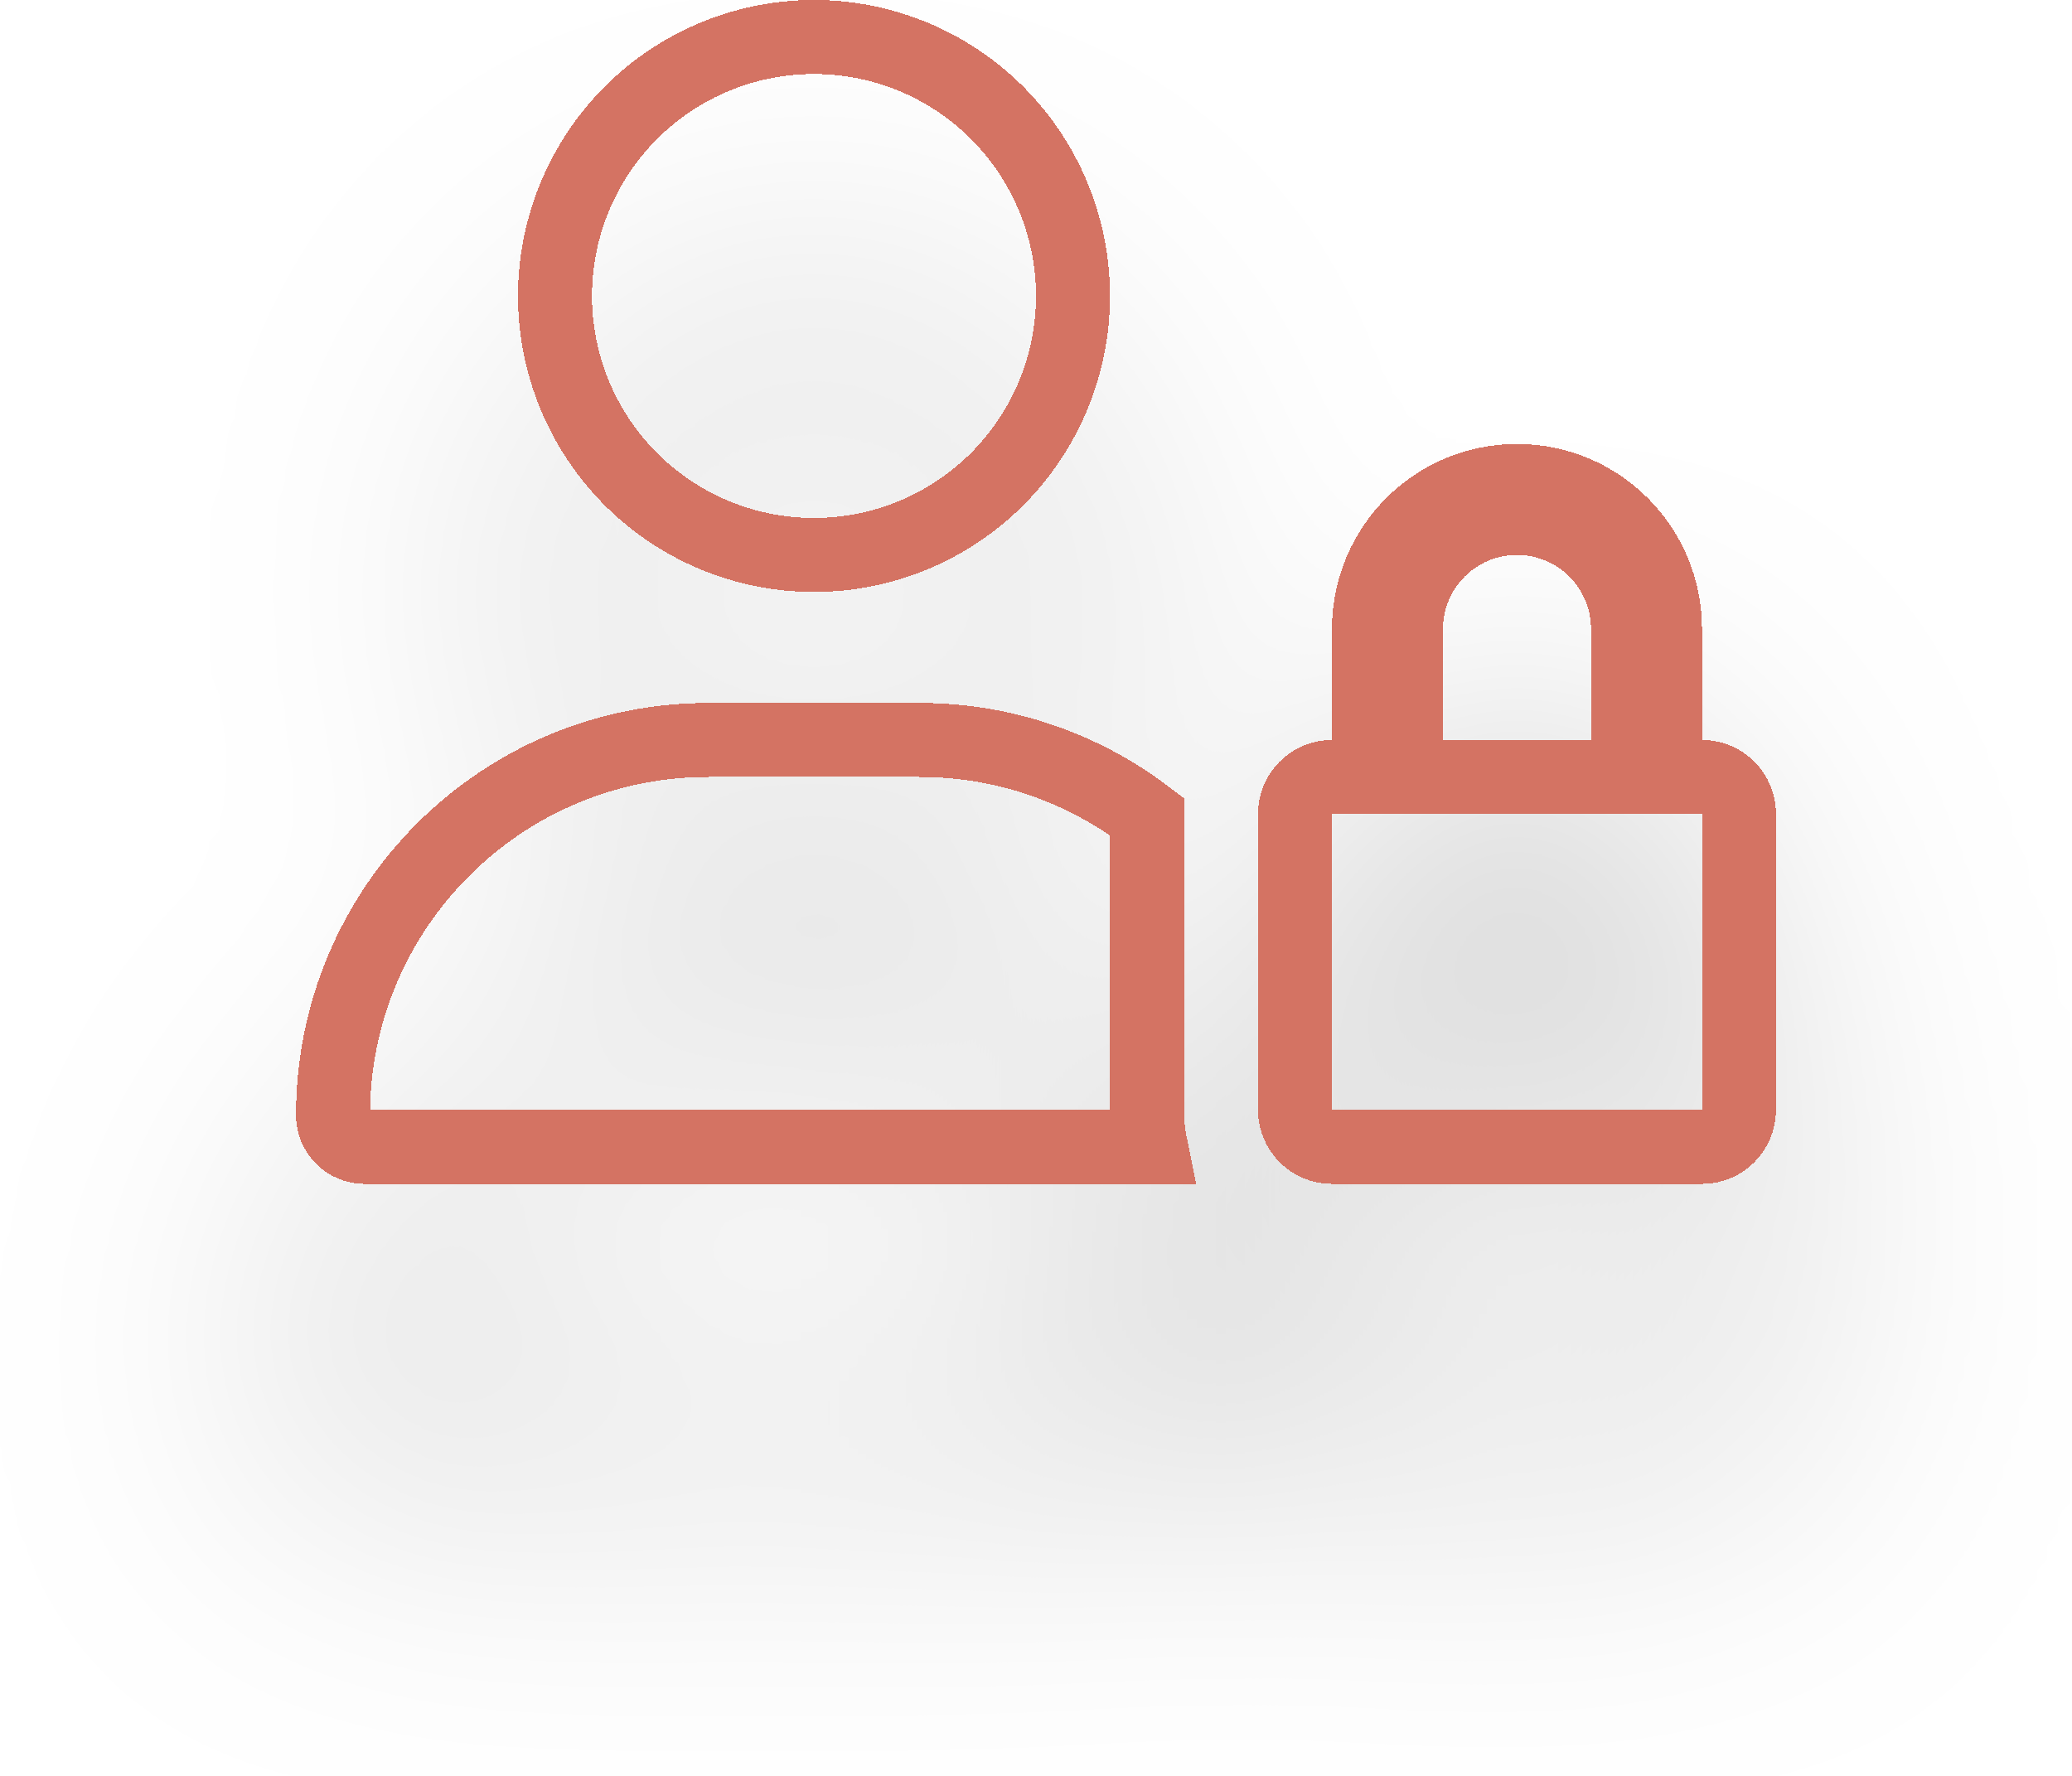
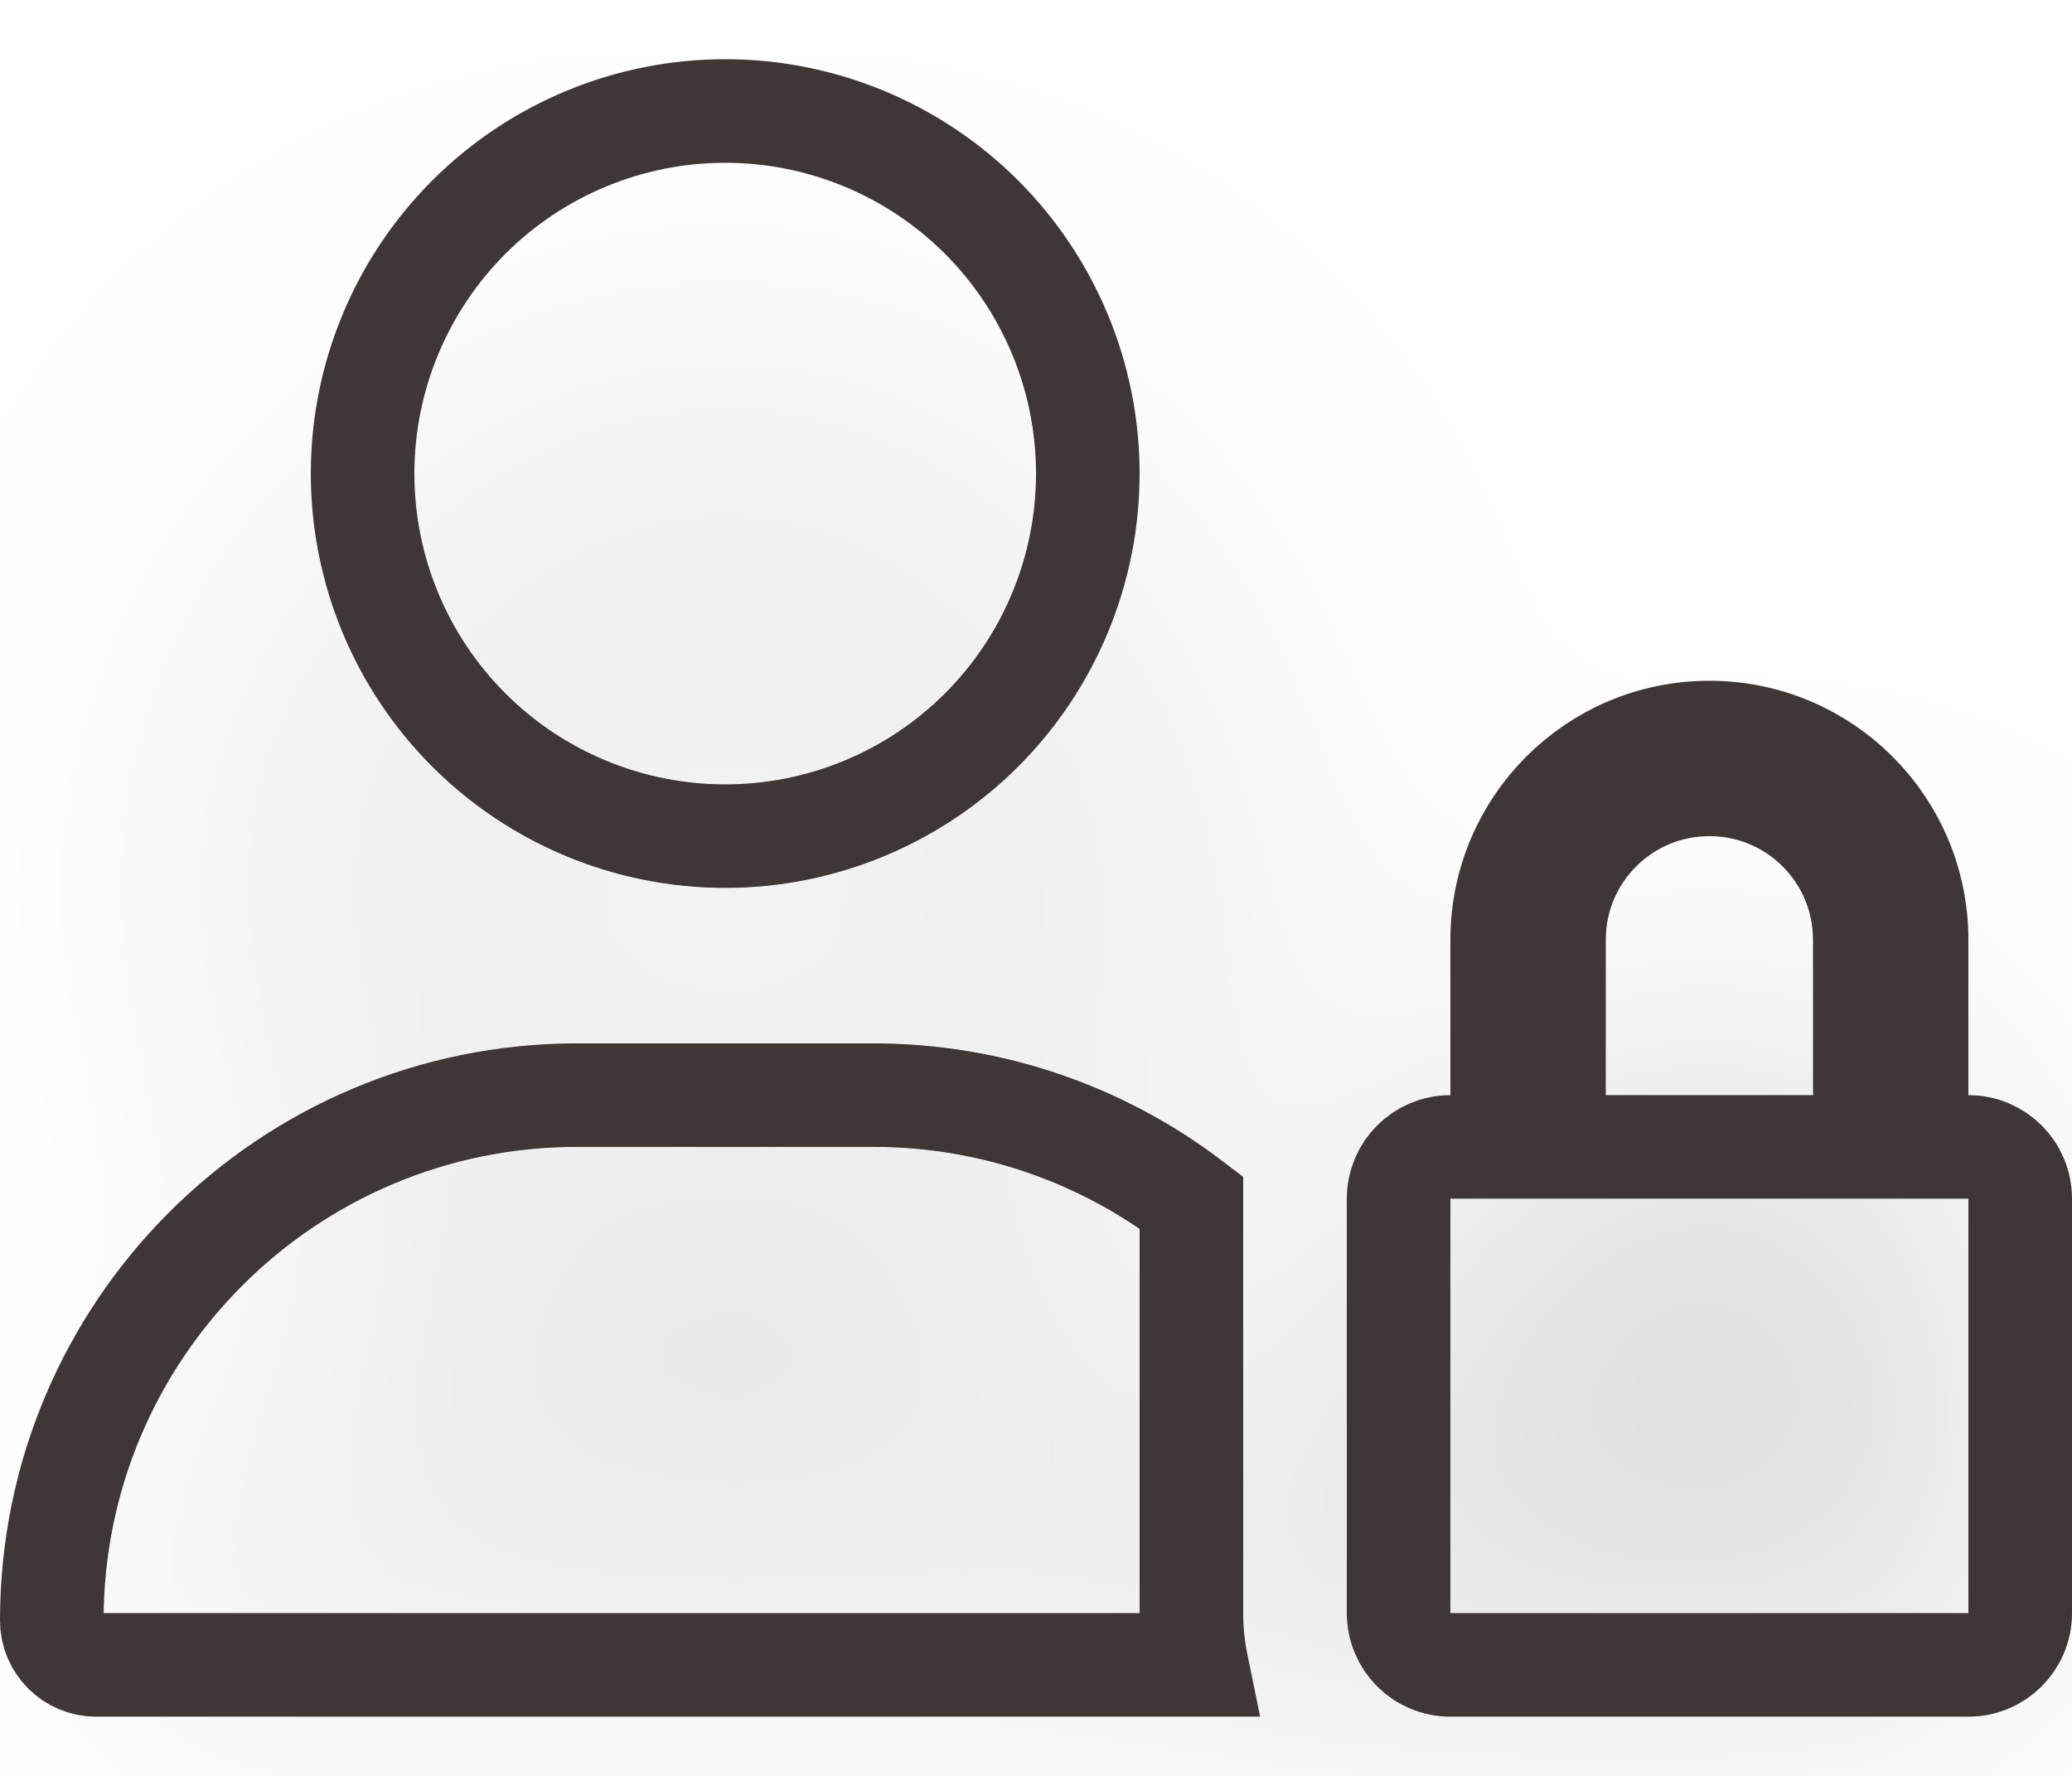
- <svg xmlns="http://www.w3.org/2000/svg" width="28" height="24" viewBox="0 0 28 24" fill="none">
+ <svg xmlns="http://www.w3.org/2000/svg" width="28" height="24" viewBox="4 0 20 16" fill="none">
  <g filter="url(#filter0_d_64_92)">
-     <path d="M21.5 10.5H22V10V8.5C22 7.671 21.329 7 20.5 7C19.671 7 19 7.671 19 8.5V10V10.5H19.5H21.5ZM18 10.5H18.5V10V8.5C18.5 7.395 19.395 6.5 20.5 6.5C21.605 6.5 22.5 7.395 22.5 8.5V10V10.5H23C23.277 10.5 23.5 10.723 23.5 11V15C23.5 15.277 23.277 15.5 23 15.5H18C17.723 15.5 17.5 15.277 17.5 15V11C17.5 10.723 17.723 10.5 18 10.5ZM13.475 6.475C12.819 7.131 11.928 7.5 11 7.5C10.072 7.5 9.181 7.131 8.525 6.475C7.869 5.819 7.5 4.928 7.5 4C7.5 3.072 7.869 2.182 8.525 1.525C9.181 0.869 10.072 0.5 11 0.5C11.928 0.5 12.819 0.869 13.475 1.525C14.131 2.182 14.5 3.072 14.5 4C14.5 4.928 14.131 5.819 13.475 6.475ZM4.5 15.072C4.5 12.27 6.77 10 9.572 10H12.428C13.582 10 14.647 10.386 15.5 11.036V15C15.5 15.172 15.518 15.339 15.551 15.5H4.928C4.692 15.5 4.5 15.308 4.5 15.072Z" stroke="#D47363" shape-rendering="crispEdges" />
+     <path d="M21.5 10.5H22V10V8.5C22 7.671 21.329 7 20.5 7C19.671 7 19 7.671 19 8.5V10V10.5H19.5H21.5ZM18 10.5H18.5V10V8.5C18.5 7.395 19.395 6.5 20.5 6.5C21.605 6.5 22.5 7.395 22.5 8.5V10V10.5H23C23.277 10.5 23.5 10.723 23.5 11V15C23.5 15.277 23.277 15.5 23 15.5H18C17.723 15.5 17.5 15.277 17.5 15V11C17.5 10.723 17.723 10.5 18 10.5ZM13.475 6.475C12.819 7.131 11.928 7.5 11 7.5C10.072 7.5 9.181 7.131 8.525 6.475C7.869 5.819 7.5 4.928 7.5 4C7.5 3.072 7.869 2.182 8.525 1.525C9.181 0.869 10.072 0.5 11 0.5C11.928 0.5 12.819 0.869 13.475 1.525C14.131 2.182 14.5 3.072 14.5 4C14.5 4.928 14.131 5.819 13.475 6.475ZM4.5 15.072C4.5 12.27 6.77 10 9.572 10H12.428C13.582 10 14.647 10.386 15.5 11.036V15C15.5 15.172 15.518 15.339 15.551 15.5H4.928C4.692 15.5 4.5 15.308 4.5 15.072Z" stroke="#3F3636" shape-rendering="geometricPrecision" />
  </g>
  <defs>
    <filter id="filter0_d_64_92" x="0" y="0" width="28" height="24" filterUnits="userSpaceOnUse" color-interpolation-filters="sRGB">
      <feFlood flood-opacity="0" result="BackgroundImageFix" />
      <feColorMatrix in="SourceAlpha" type="matrix" values="0 0 0 0 0 0 0 0 0 0 0 0 0 0 0 0 0 0 127 0" result="hardAlpha" />
      <feOffset dy="4" />
      <feGaussianBlur stdDeviation="2" />
      <feComposite in2="hardAlpha" operator="out" />
      <feColorMatrix type="matrix" values="0 0 0 0 0 0 0 0 0 0 0 0 0 0 0 0 0 0 0.25 0" />
      <feBlend mode="normal" in2="BackgroundImageFix" result="effect1_dropShadow_64_92" />
      <feBlend mode="normal" in="SourceGraphic" in2="effect1_dropShadow_64_92" result="shape" />
    </filter>
  </defs>
</svg>
